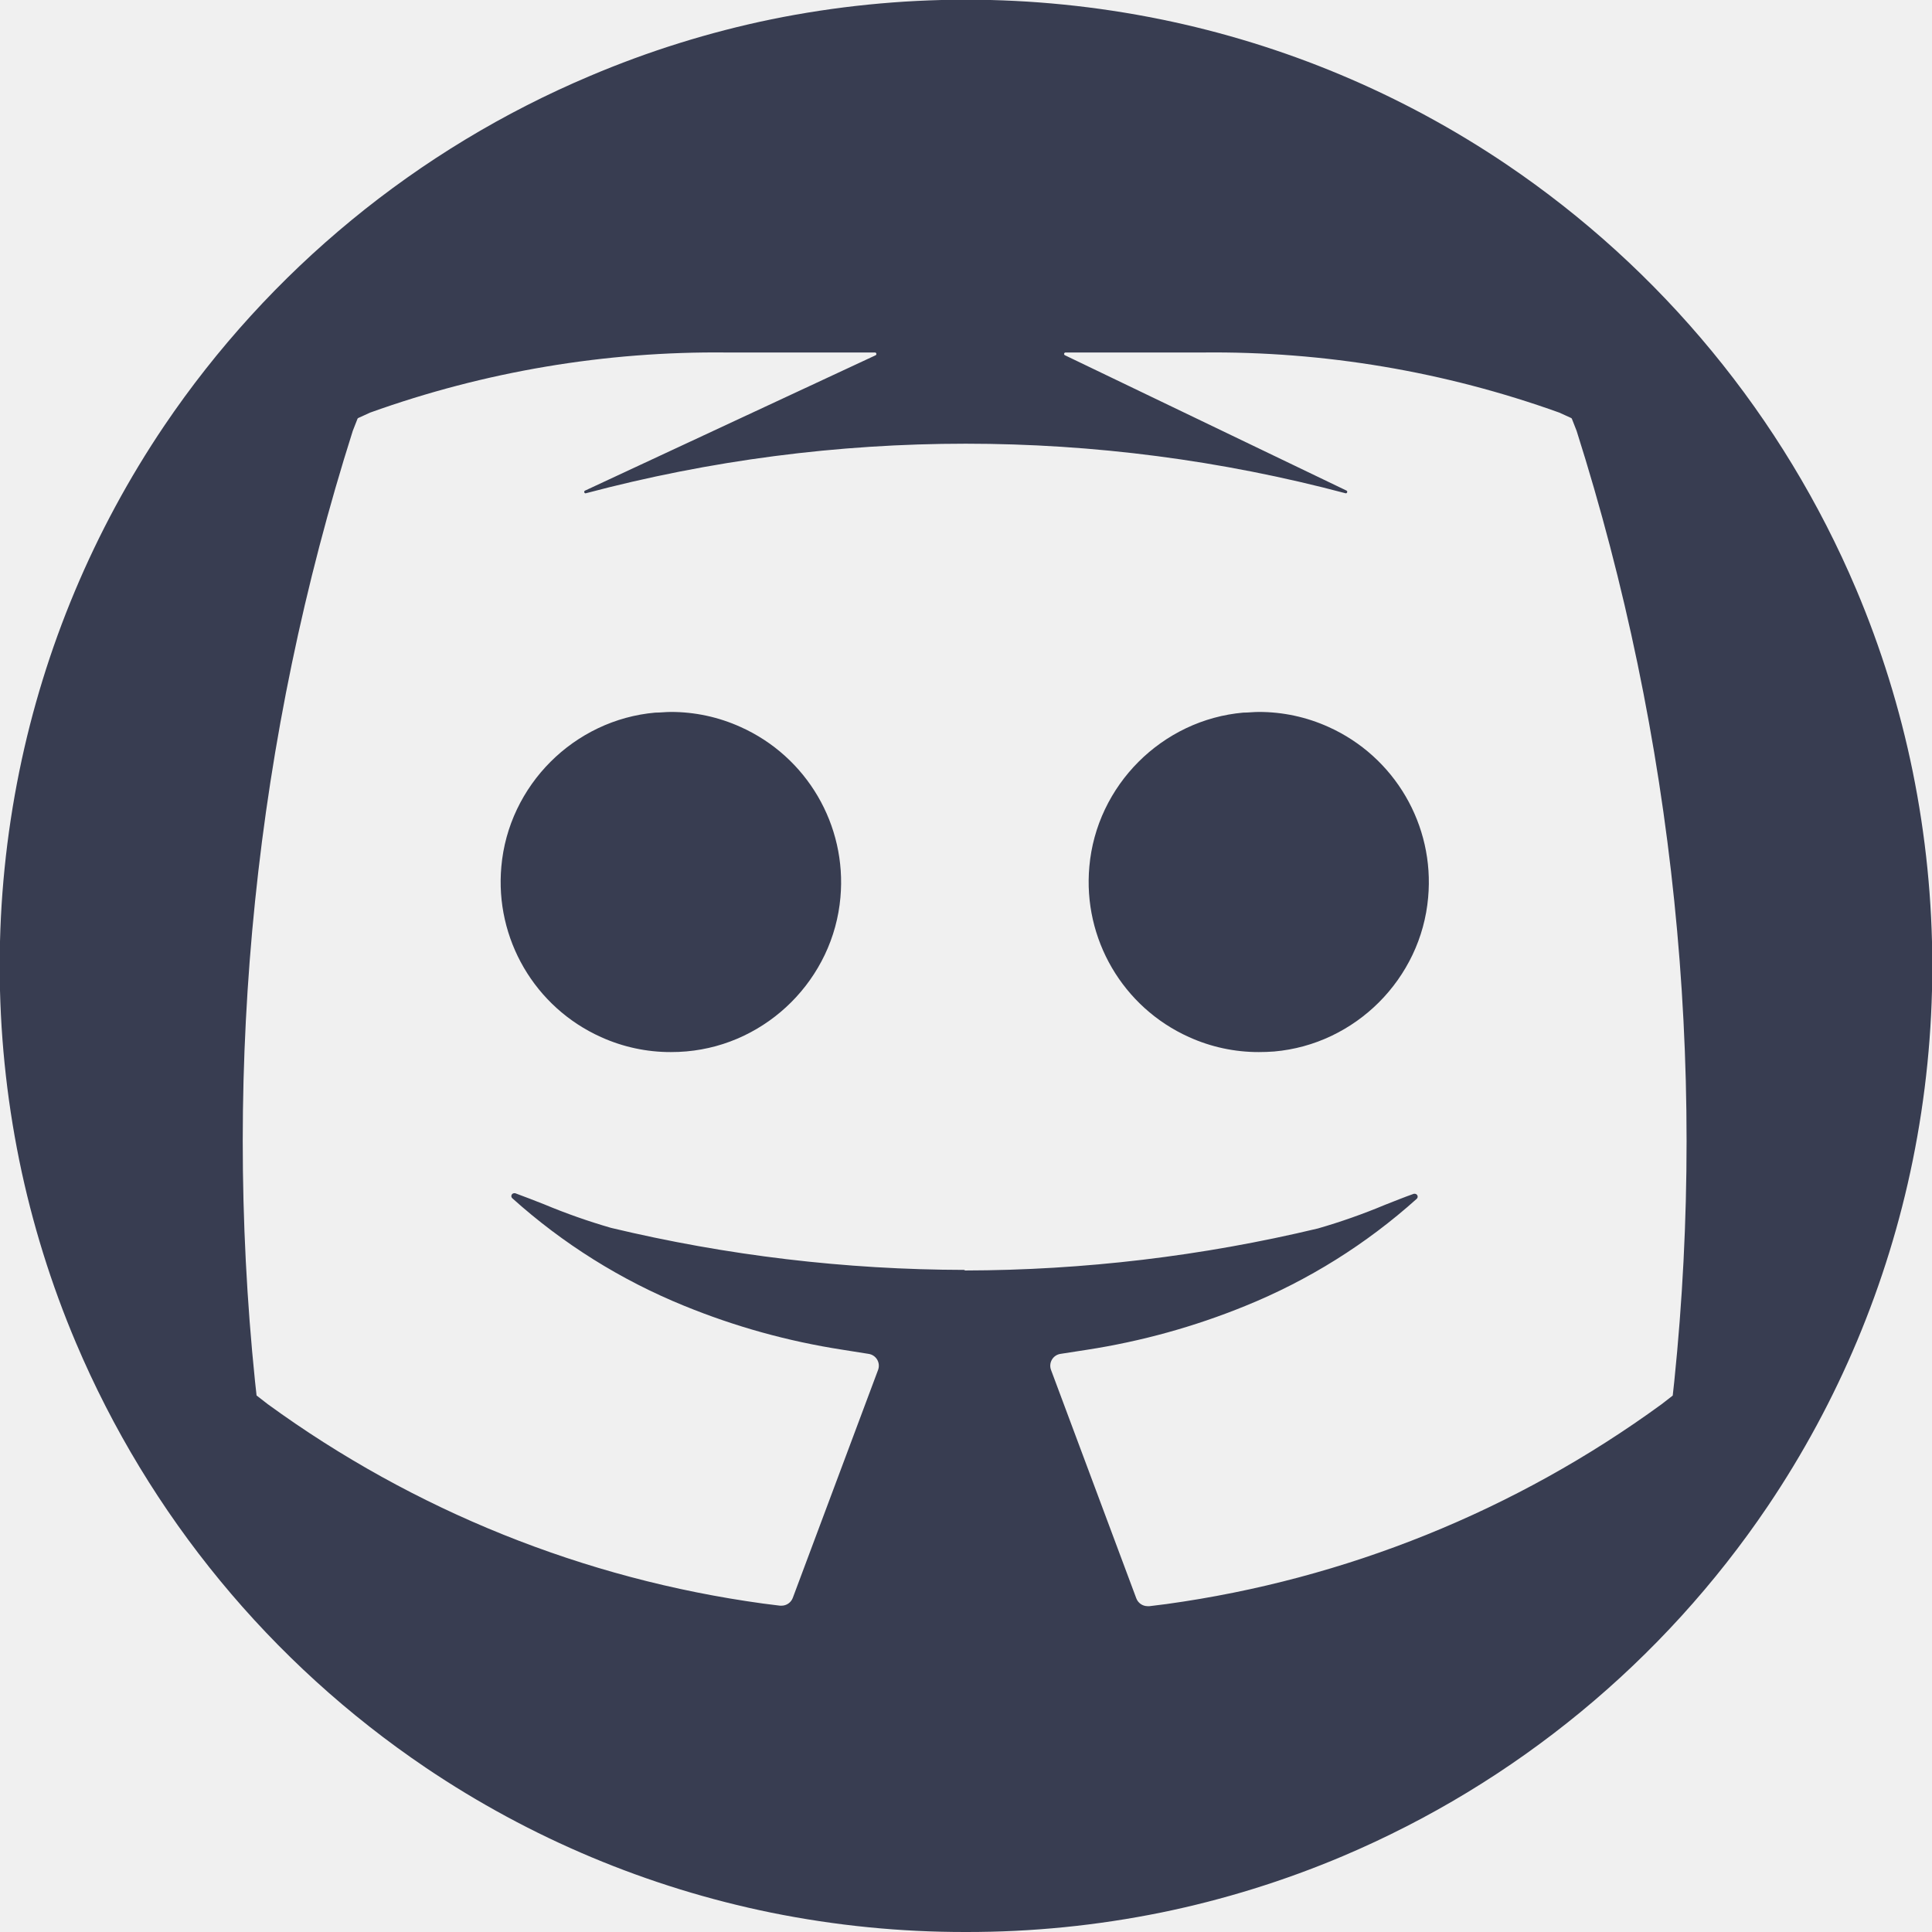
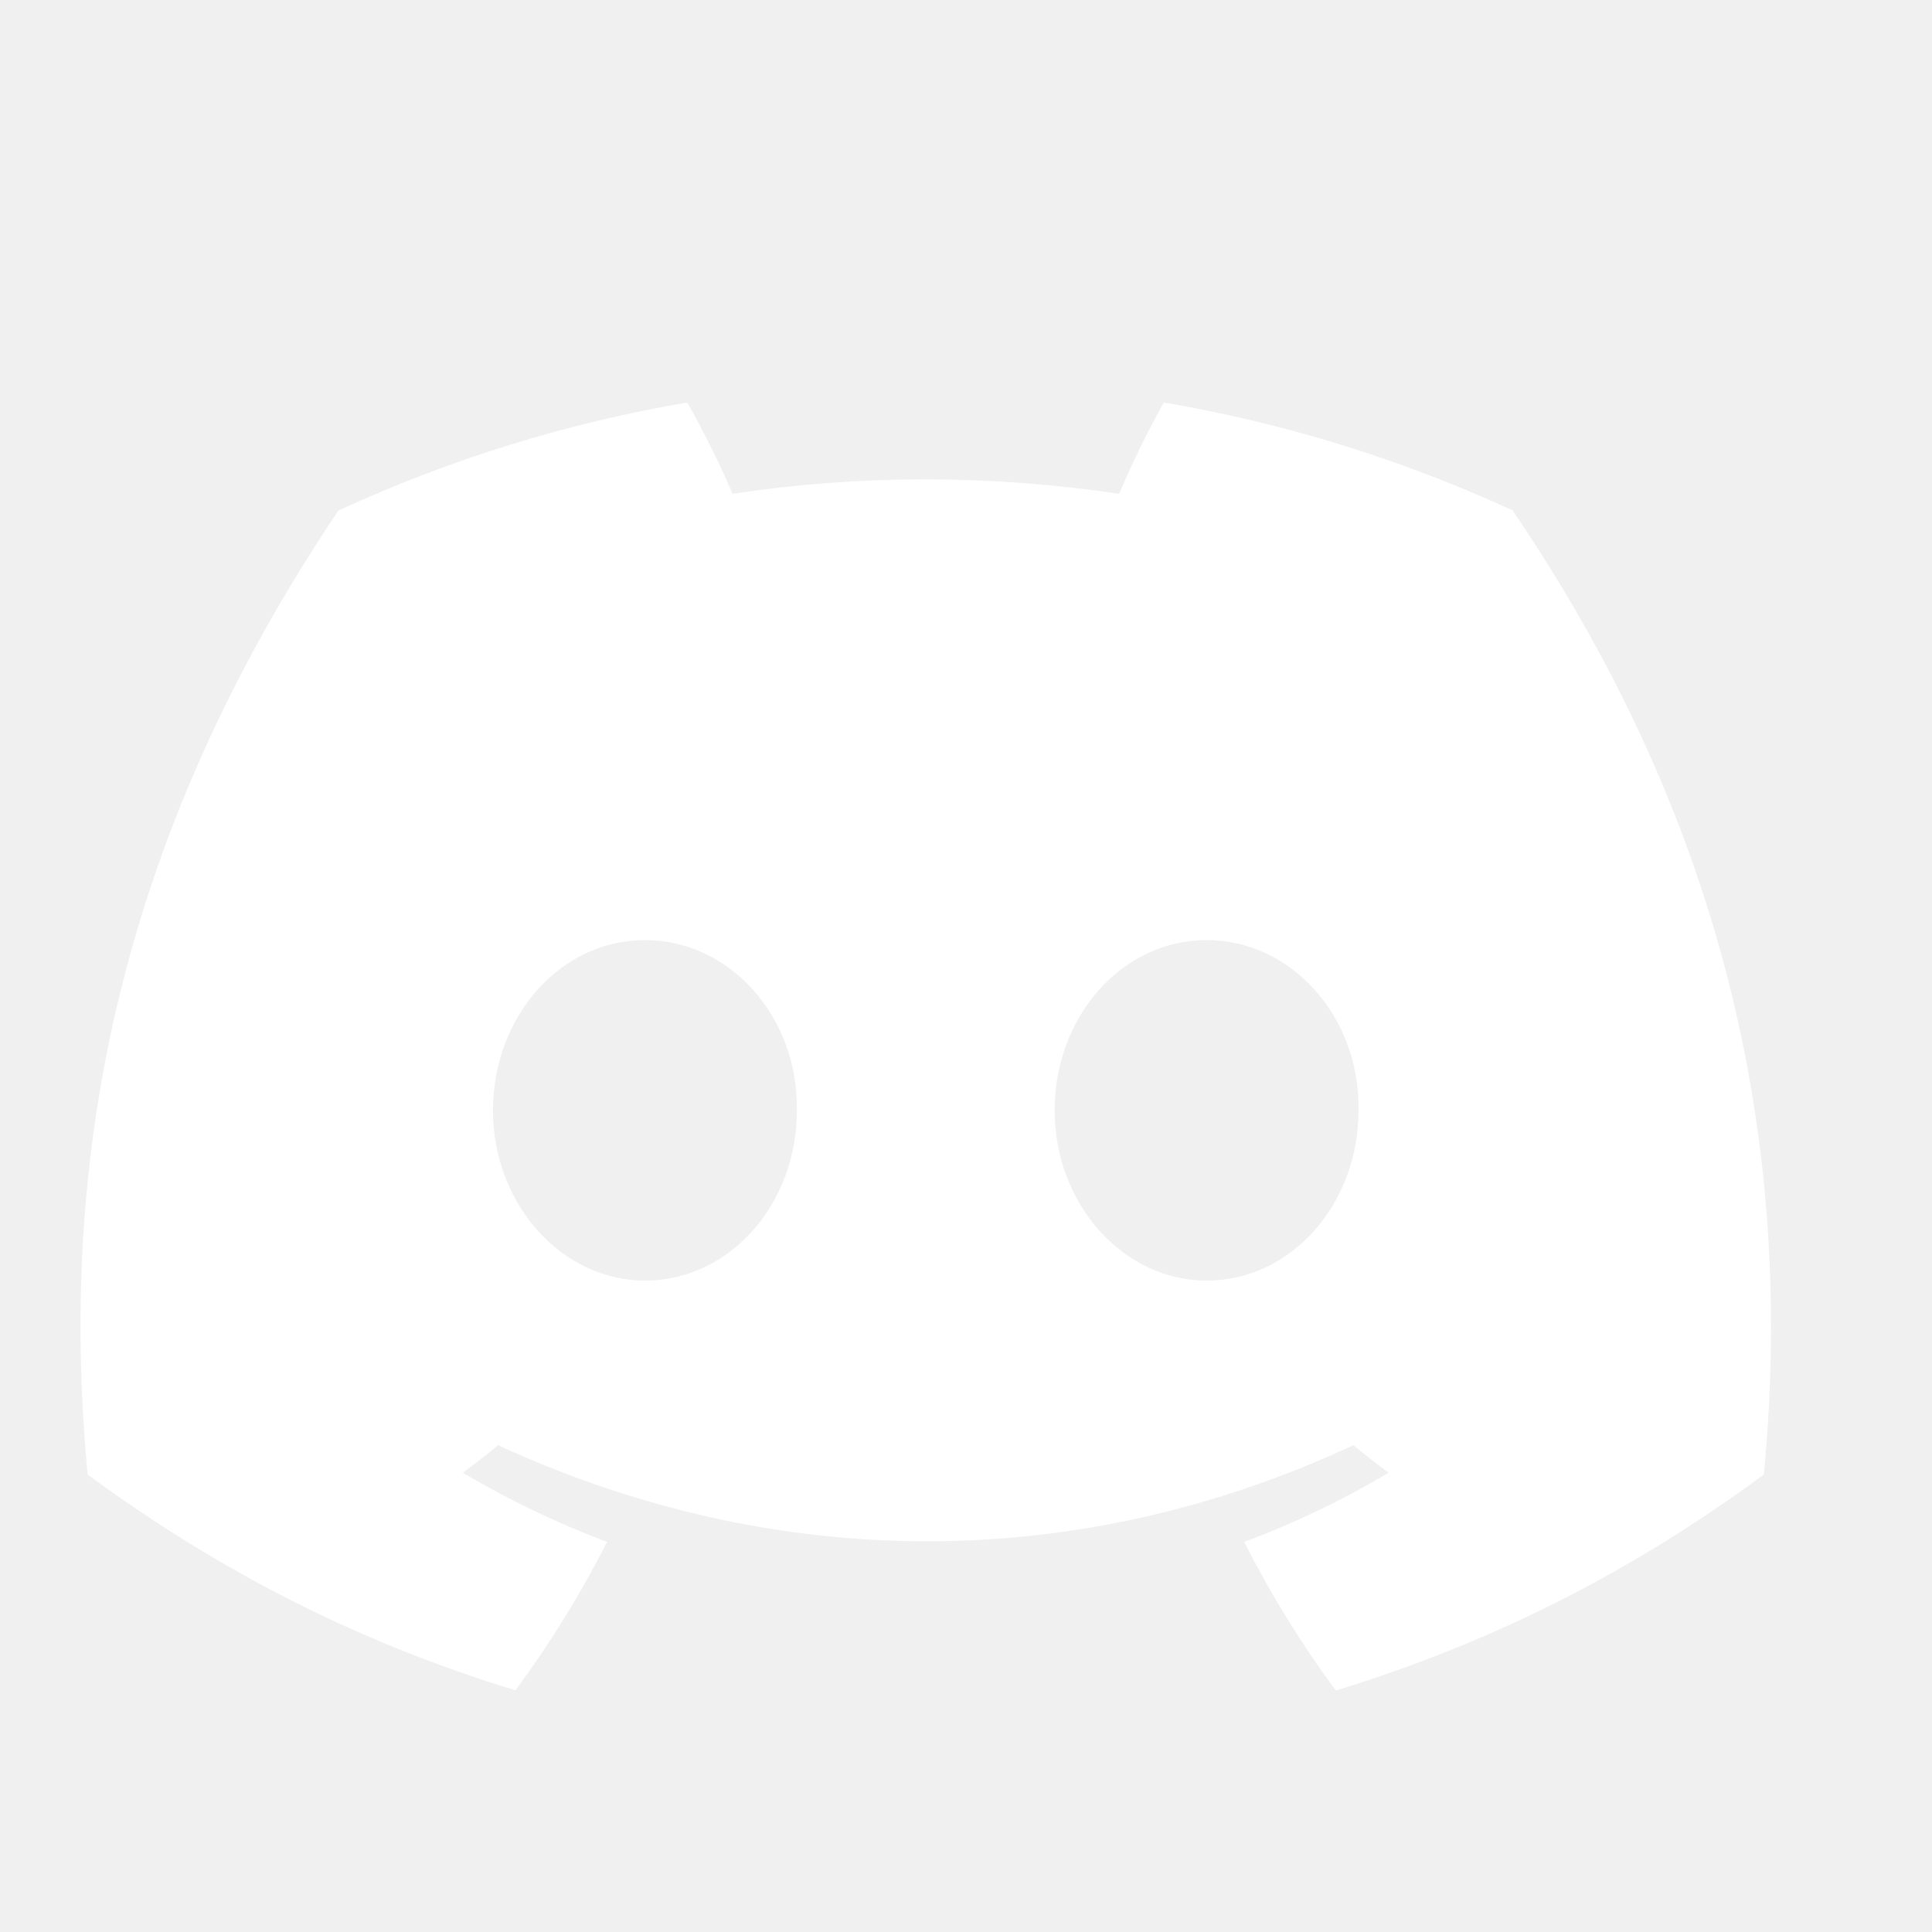
- <svg xmlns="http://www.w3.org/2000/svg" width="20" height="20" viewBox="0 0 20 20">
-   <path fill="#383d51" d="M10 20a10.074 10.074 0 01-2.015-.2 9.945 9.945 0 01-3.576-1.5 10.029 10.029 0 01-3.623-4.4A9.95 9.95 0 01.2 12.015a10.1 10.1 0 010-4.031 9.945 9.945 0 011.5-3.576A10.029 10.029 0 016.108.786 9.95 9.95 0 017.985.2a10.1 10.1 0 014.031 0 9.945 9.945 0 013.576 1.5 10.029 10.029 0 013.623 4.4 9.949 9.949 0 01.585 1.885 10.1 10.1 0 010 4.031 9.945 9.945 0 01-1.5 3.576 10.029 10.029 0 01-4.4 3.623 9.95 9.95 0 01-1.877.583A10.074 10.074 0 0110 20zM7.524 3.649a10.59 10.59 0 00-3.692.622l-.123.056a.015.015 0 00-.008.008l-.049.125A24.324 24.324 0 002.64 14.3l.016.146.116.09A11.323 11.323 0 007.9 16.6l.175.022h.016a.125.125 0 00.116-.081l.883-2.36a.124.124 0 00-.1-.166l-.271-.043a7.246 7.246 0 01-1.638-.455 6.092 6.092 0 01-1.778-1.113.03.03 0 01.019-.052h.011c.094.035.2.075.3.115a6.368 6.368 0 00.693.244 15.847 15.847 0 003.66.435v-.016.022a15.83 15.83 0 003.657-.435 6.364 6.364 0 00.693-.244c.1-.039.2-.08.3-.115h.011a.03.03 0 01.019.052 6.065 6.065 0 01-1.775 1.109 7.281 7.281 0 01-1.64.454l-.271.042a.124.124 0 00-.1.166l.883 2.365a.125.125 0 00.116.081h.021l.176-.022a11.323 11.323 0 005.124-2.068l.116-.09.016-.146a24.324 24.324 0 00-1.011-9.841l-.049-.125a.015.015 0 00-.008-.008l-.123-.056a10.59 10.59 0 00-3.692-.622h-1.418a.015.015 0 00-.006.029l2.913 1.4a.014.014 0 01.008.017.015.015 0 01-.014.012 15.324 15.324 0 00-7.87 0 .015.015 0 01-.014-.012.014.014 0 01.008-.016l3.008-1.401a.015.015 0 00.008-.017.015.015 0 00-.015-.012zm5.506 7.242a1.744 1.744 0 01-.721-.155 1.761 1.761 0 01-1.032-1.766 1.732 1.732 0 01.162-.593 1.778 1.778 0 01.838-.838 1.732 1.732 0 01.593-.162c.053 0 .107-.007.161-.007a1.743 1.743 0 01.721.155 1.761 1.761 0 011.032 1.767 1.732 1.732 0 01-.162.593 1.778 1.778 0 01-.838.838 1.732 1.732 0 01-.593.162 2.139 2.139 0 01-.16.006zm-6.087 0a1.744 1.744 0 01-.721-.155A1.761 1.761 0 015.19 8.97a1.732 1.732 0 01.162-.593 1.778 1.778 0 01.838-.838 1.732 1.732 0 01.593-.162c.053 0 .107-.007.161-.007a1.743 1.743 0 01.721.155A1.761 1.761 0 018.7 9.291a1.732 1.732 0 01-.162.593 1.778 1.778 0 01-.838.838 1.732 1.732 0 01-.593.162 1.777 1.777 0 01-.163.007z" data-name="Subtraction 83" />
+ <svg xmlns="http://www.w3.org/2000/svg" fill="none" version="1.1" width="24" height="24" viewBox="0 0 24 24">
+   <g style="mix-blend-mode:passthrough">
+     <g style="mix-blend-mode:passthrough">
+       <g>
+         <g>
+           <path d="M18.789,6.34C17.43,5.714,15.976,5.259,14.457,5C14.27,5.332,14.052,5.779,13.902,6.134C12.286,5.895,10.686,5.895,9.1,6.134C8.95,5.779,8.727,5.332,8.538,5C7.017,5.259,5.562,5.716,4.203,6.343C1.461,10.421,0.718,14.398,1.089,18.318C2.908,19.655,4.67,20.467,6.403,20.998C6.831,20.419,7.212,19.803,7.541,19.154C6.915,18.919,6.315,18.63,5.749,18.295C5.899,18.186,6.046,18.071,6.188,17.953C9.643,19.544,13.398,19.544,16.812,17.953C16.956,18.071,17.103,18.186,17.251,18.295C16.683,18.632,16.082,18.921,15.456,19.155C15.785,19.803,16.165,20.421,16.594,21C18.328,20.469,20.092,19.657,21.911,18.318C22.347,13.774,21.166,9.834,18.789,6.34ZM8.012,15.908C6.974,15.908,6.124,14.954,6.124,13.794C6.124,12.633,6.956,11.678,8.012,11.678C9.067,11.678,9.918,12.631,9.899,13.794C9.901,14.954,9.067,15.908,8.012,15.908ZM14.988,15.908C13.951,15.908,13.101,14.954,13.101,13.794C13.101,12.633,13.933,11.678,14.988,11.678C16.044,11.678,16.895,12.631,16.876,13.794C16.876,14.954,16.044,15.908,14.988,15.908Z" fill="#FFFFFF" fill-opacity="1" />
+         </g>
+       </g>
+     </g>
+   </g>
</svg>
